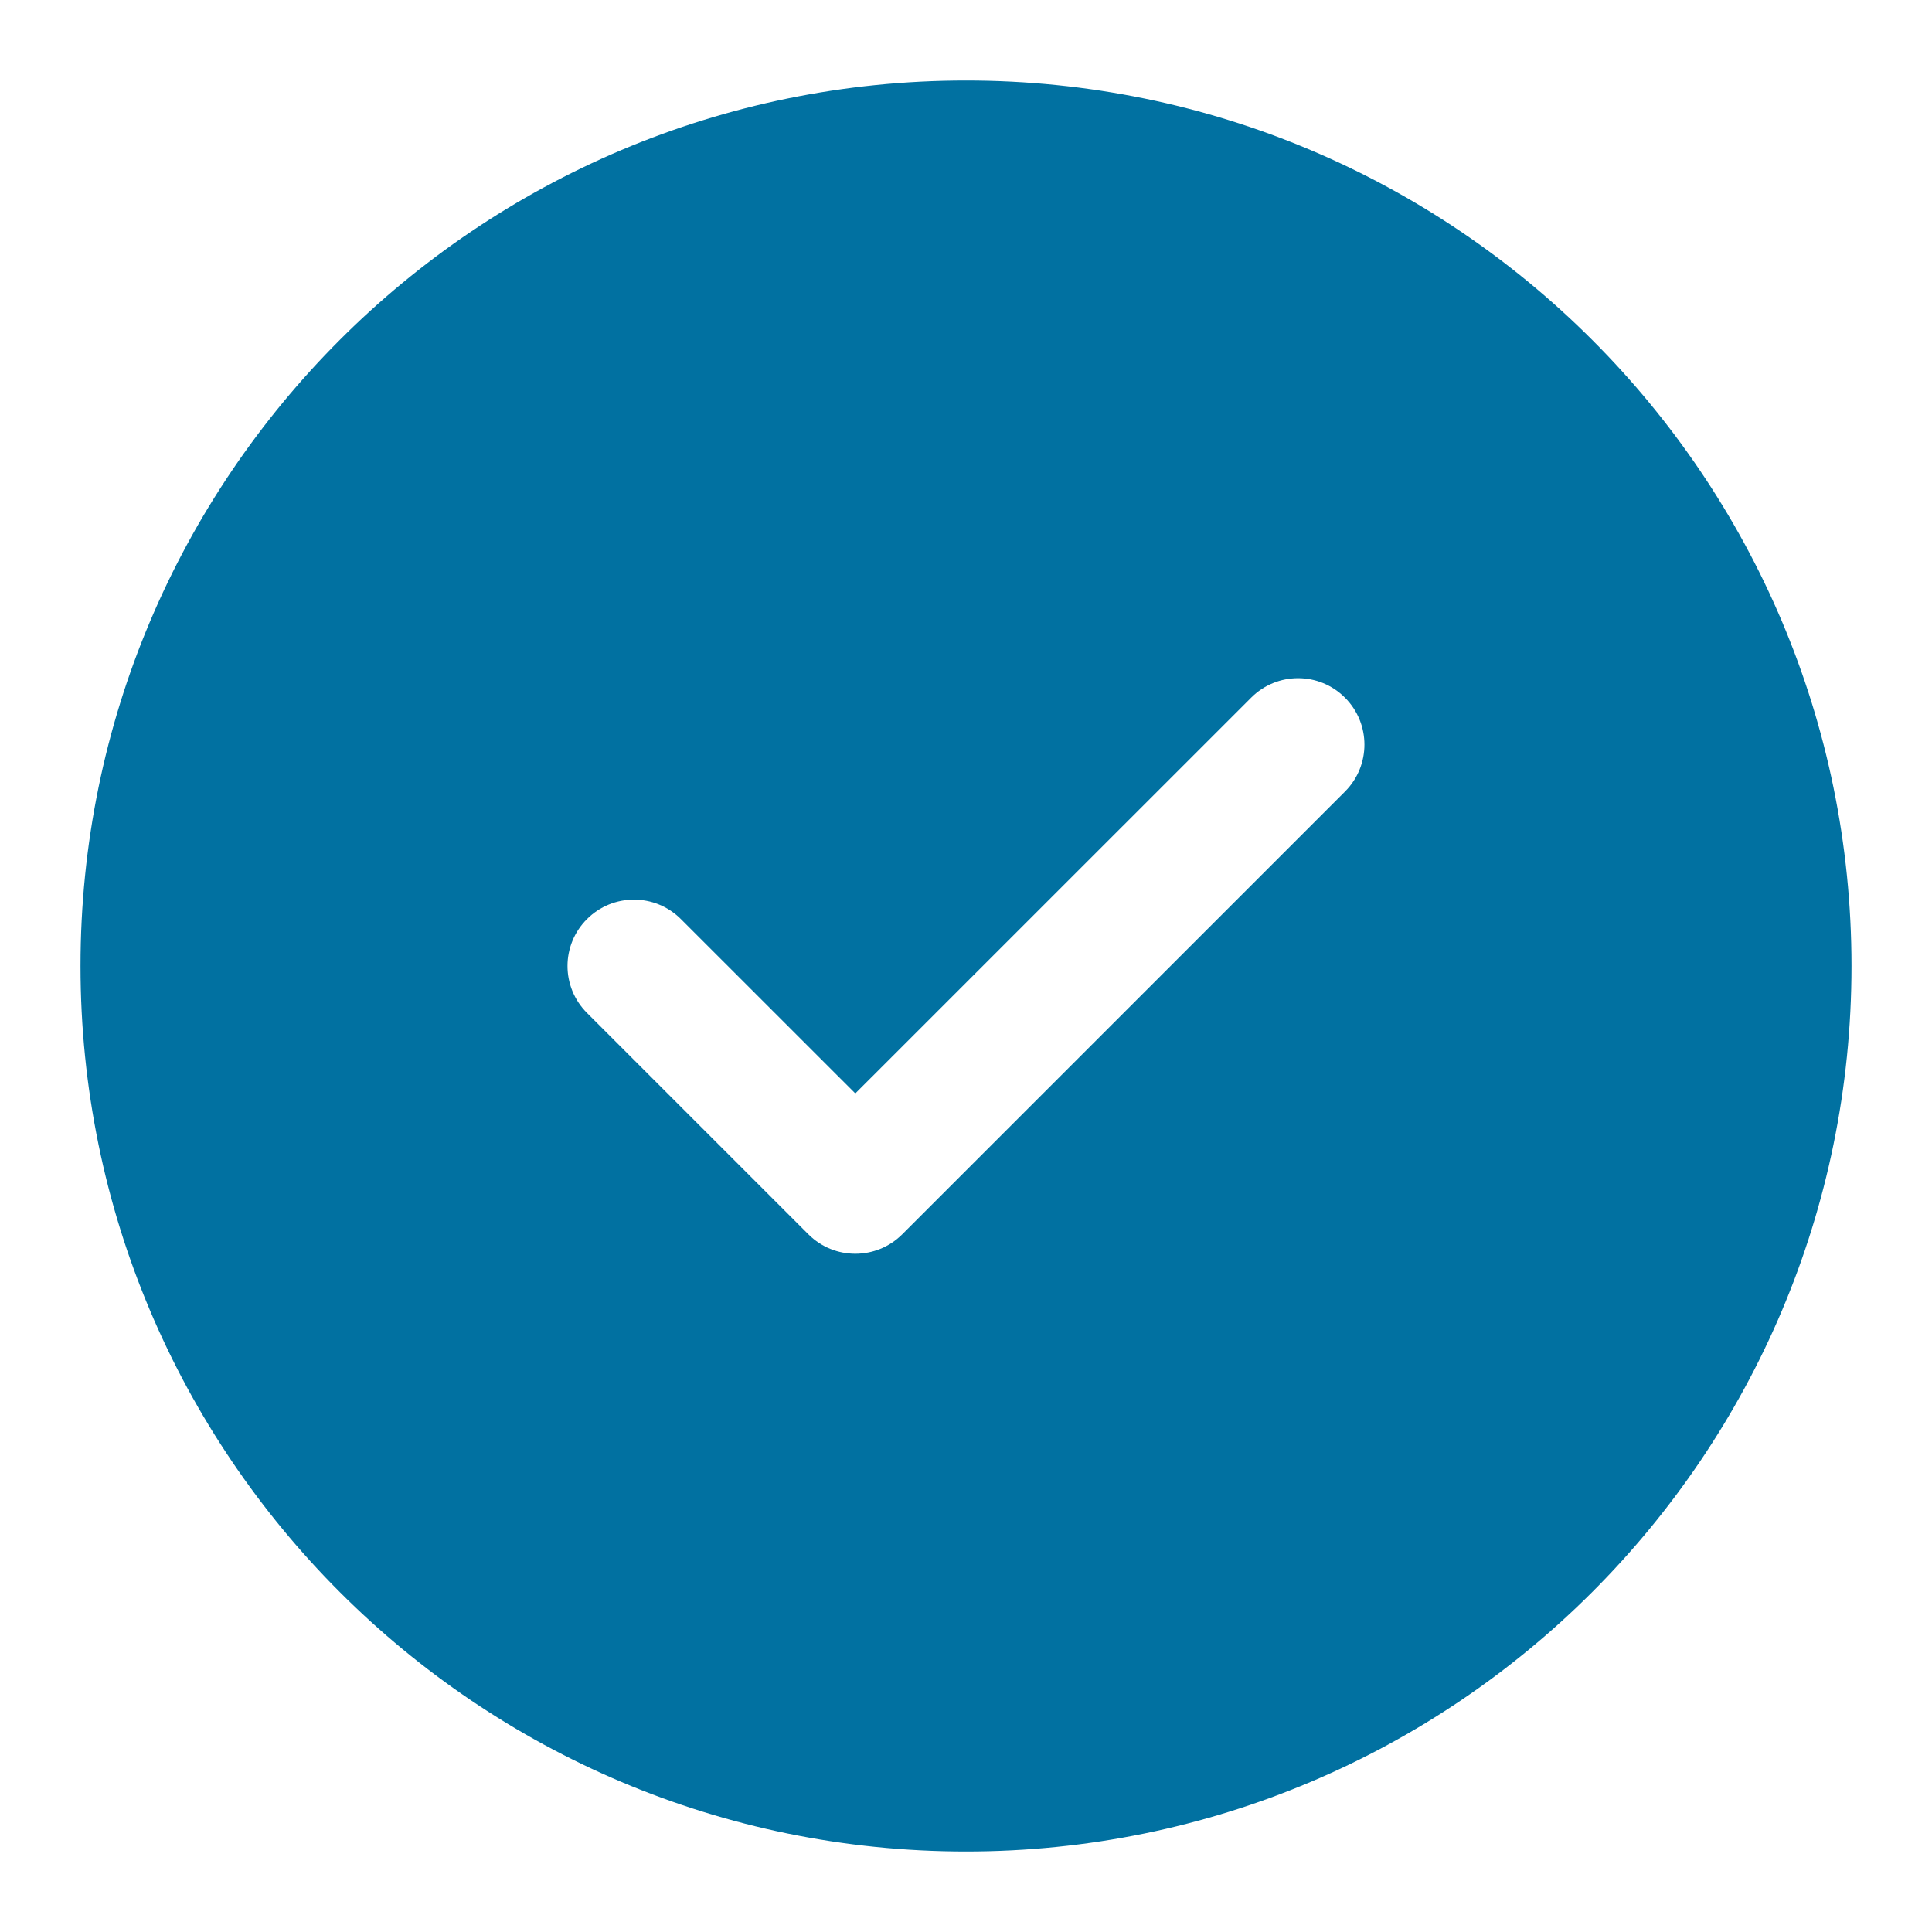
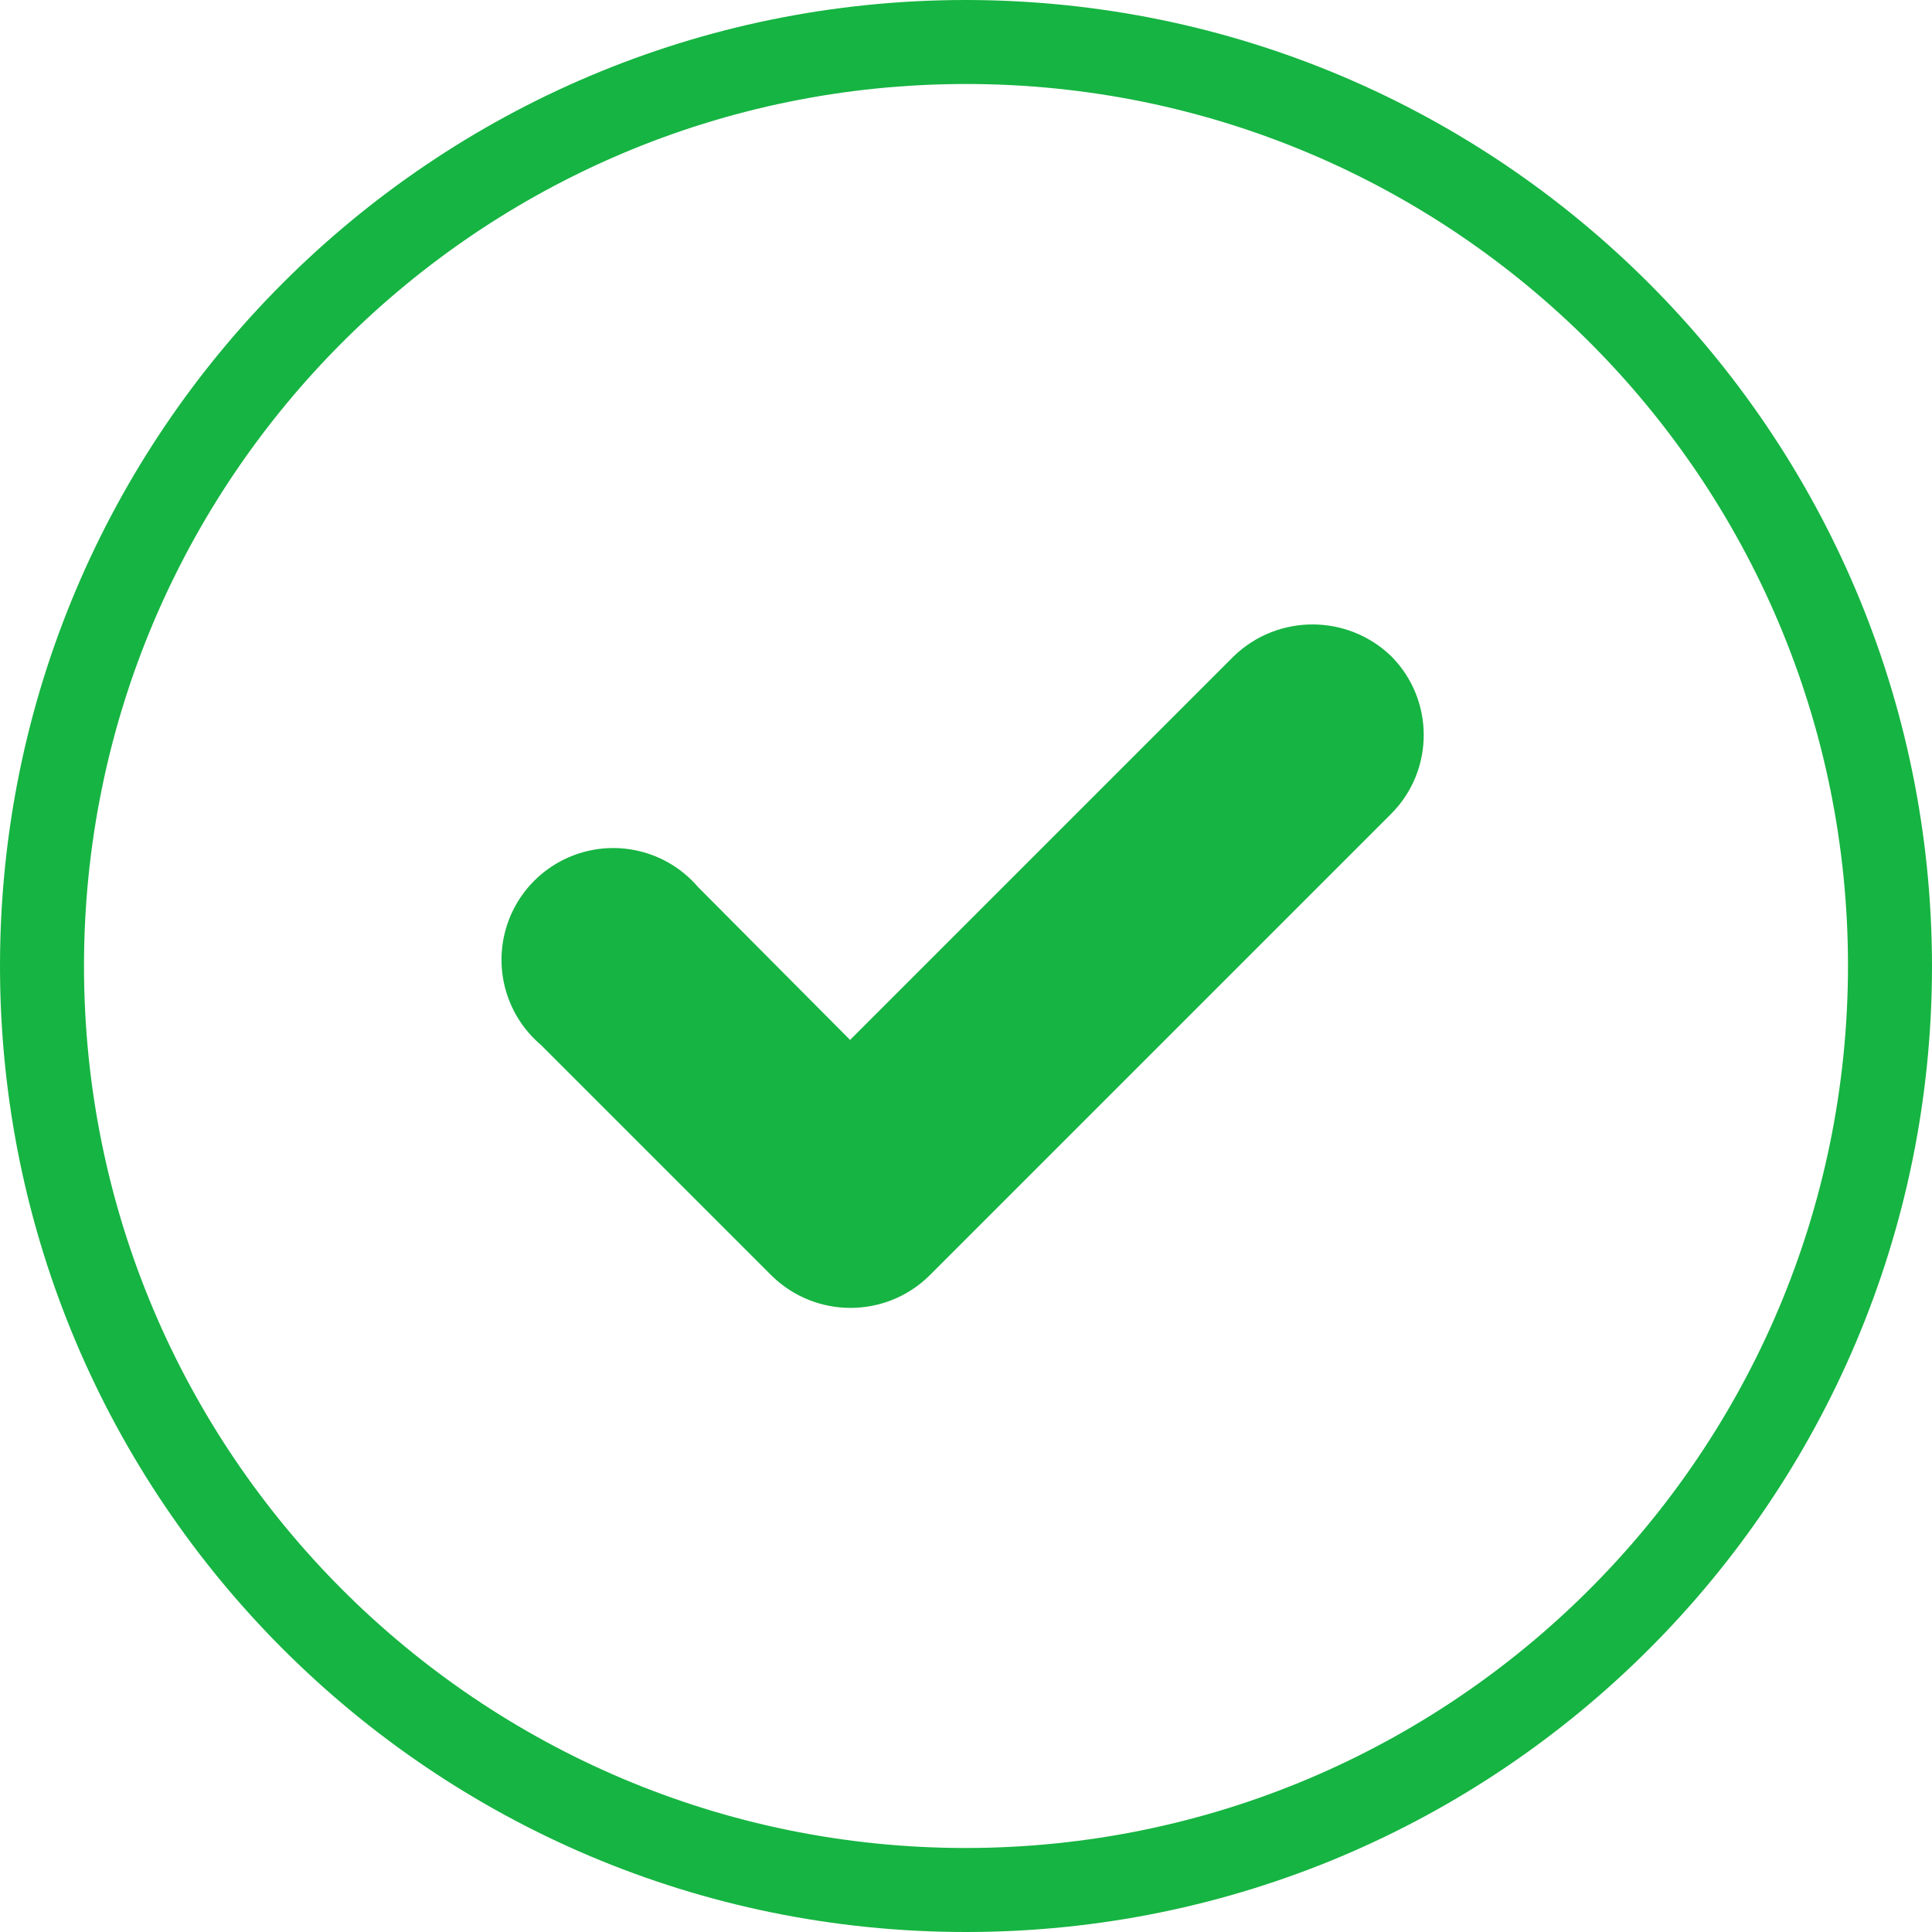
- <svg xmlns="http://www.w3.org/2000/svg" width="24" height="24" viewBox="0 0 24 24" fill="none">
-   <path d="M12 1C18.075 1 23 5.925 23 12C23 18.075 18.075 23 12 23C5.925 23 1 18.075 1 12C1 5.925 5.925 1 12 1ZM15.542 8.667L10.625 13.583L8.458 11.417C8.136 11.095 7.614 11.095 7.292 11.417C6.969 11.739 6.969 12.261 7.292 12.583L10.042 15.333C10.364 15.655 10.886 15.655 11.208 15.333L16.708 9.833C17.03 9.511 17.03 8.989 16.708 8.667C16.386 8.344 15.864 8.344 15.542 8.667Z" fill="#0171A1" />
+ <svg xmlns="http://www.w3.org/2000/svg" id="Layer_1" data-name="Layer 1" viewBox="0 0 23 23">
+   <path d="M12,.5A11.5,11.5,0,1,0,23.5,12,11.51,11.51,0,0,0,12,.5Zm0,22A10.5,10.5,0,1,1,22.5,12,10.51,10.51,0,0,1,12,22.5Z" transform="translate(-0.5 -0.5)" style="fill:#16b442" />
+   <path d="M17.06,10.19l-5.5,5.5a1.34,1.34,0,0,1-1.87,0L6.94,12.94a1.33,1.33,0,1,1,1.87-1.88l1.81,1.82,4.57-4.57a1.35,1.35,0,0,1,1.87,0A1.33,1.33,0,0,1,17.06,10.19Z" transform="translate(-0.5 -0.5)" style="fill:#16b442" />
</svg>
